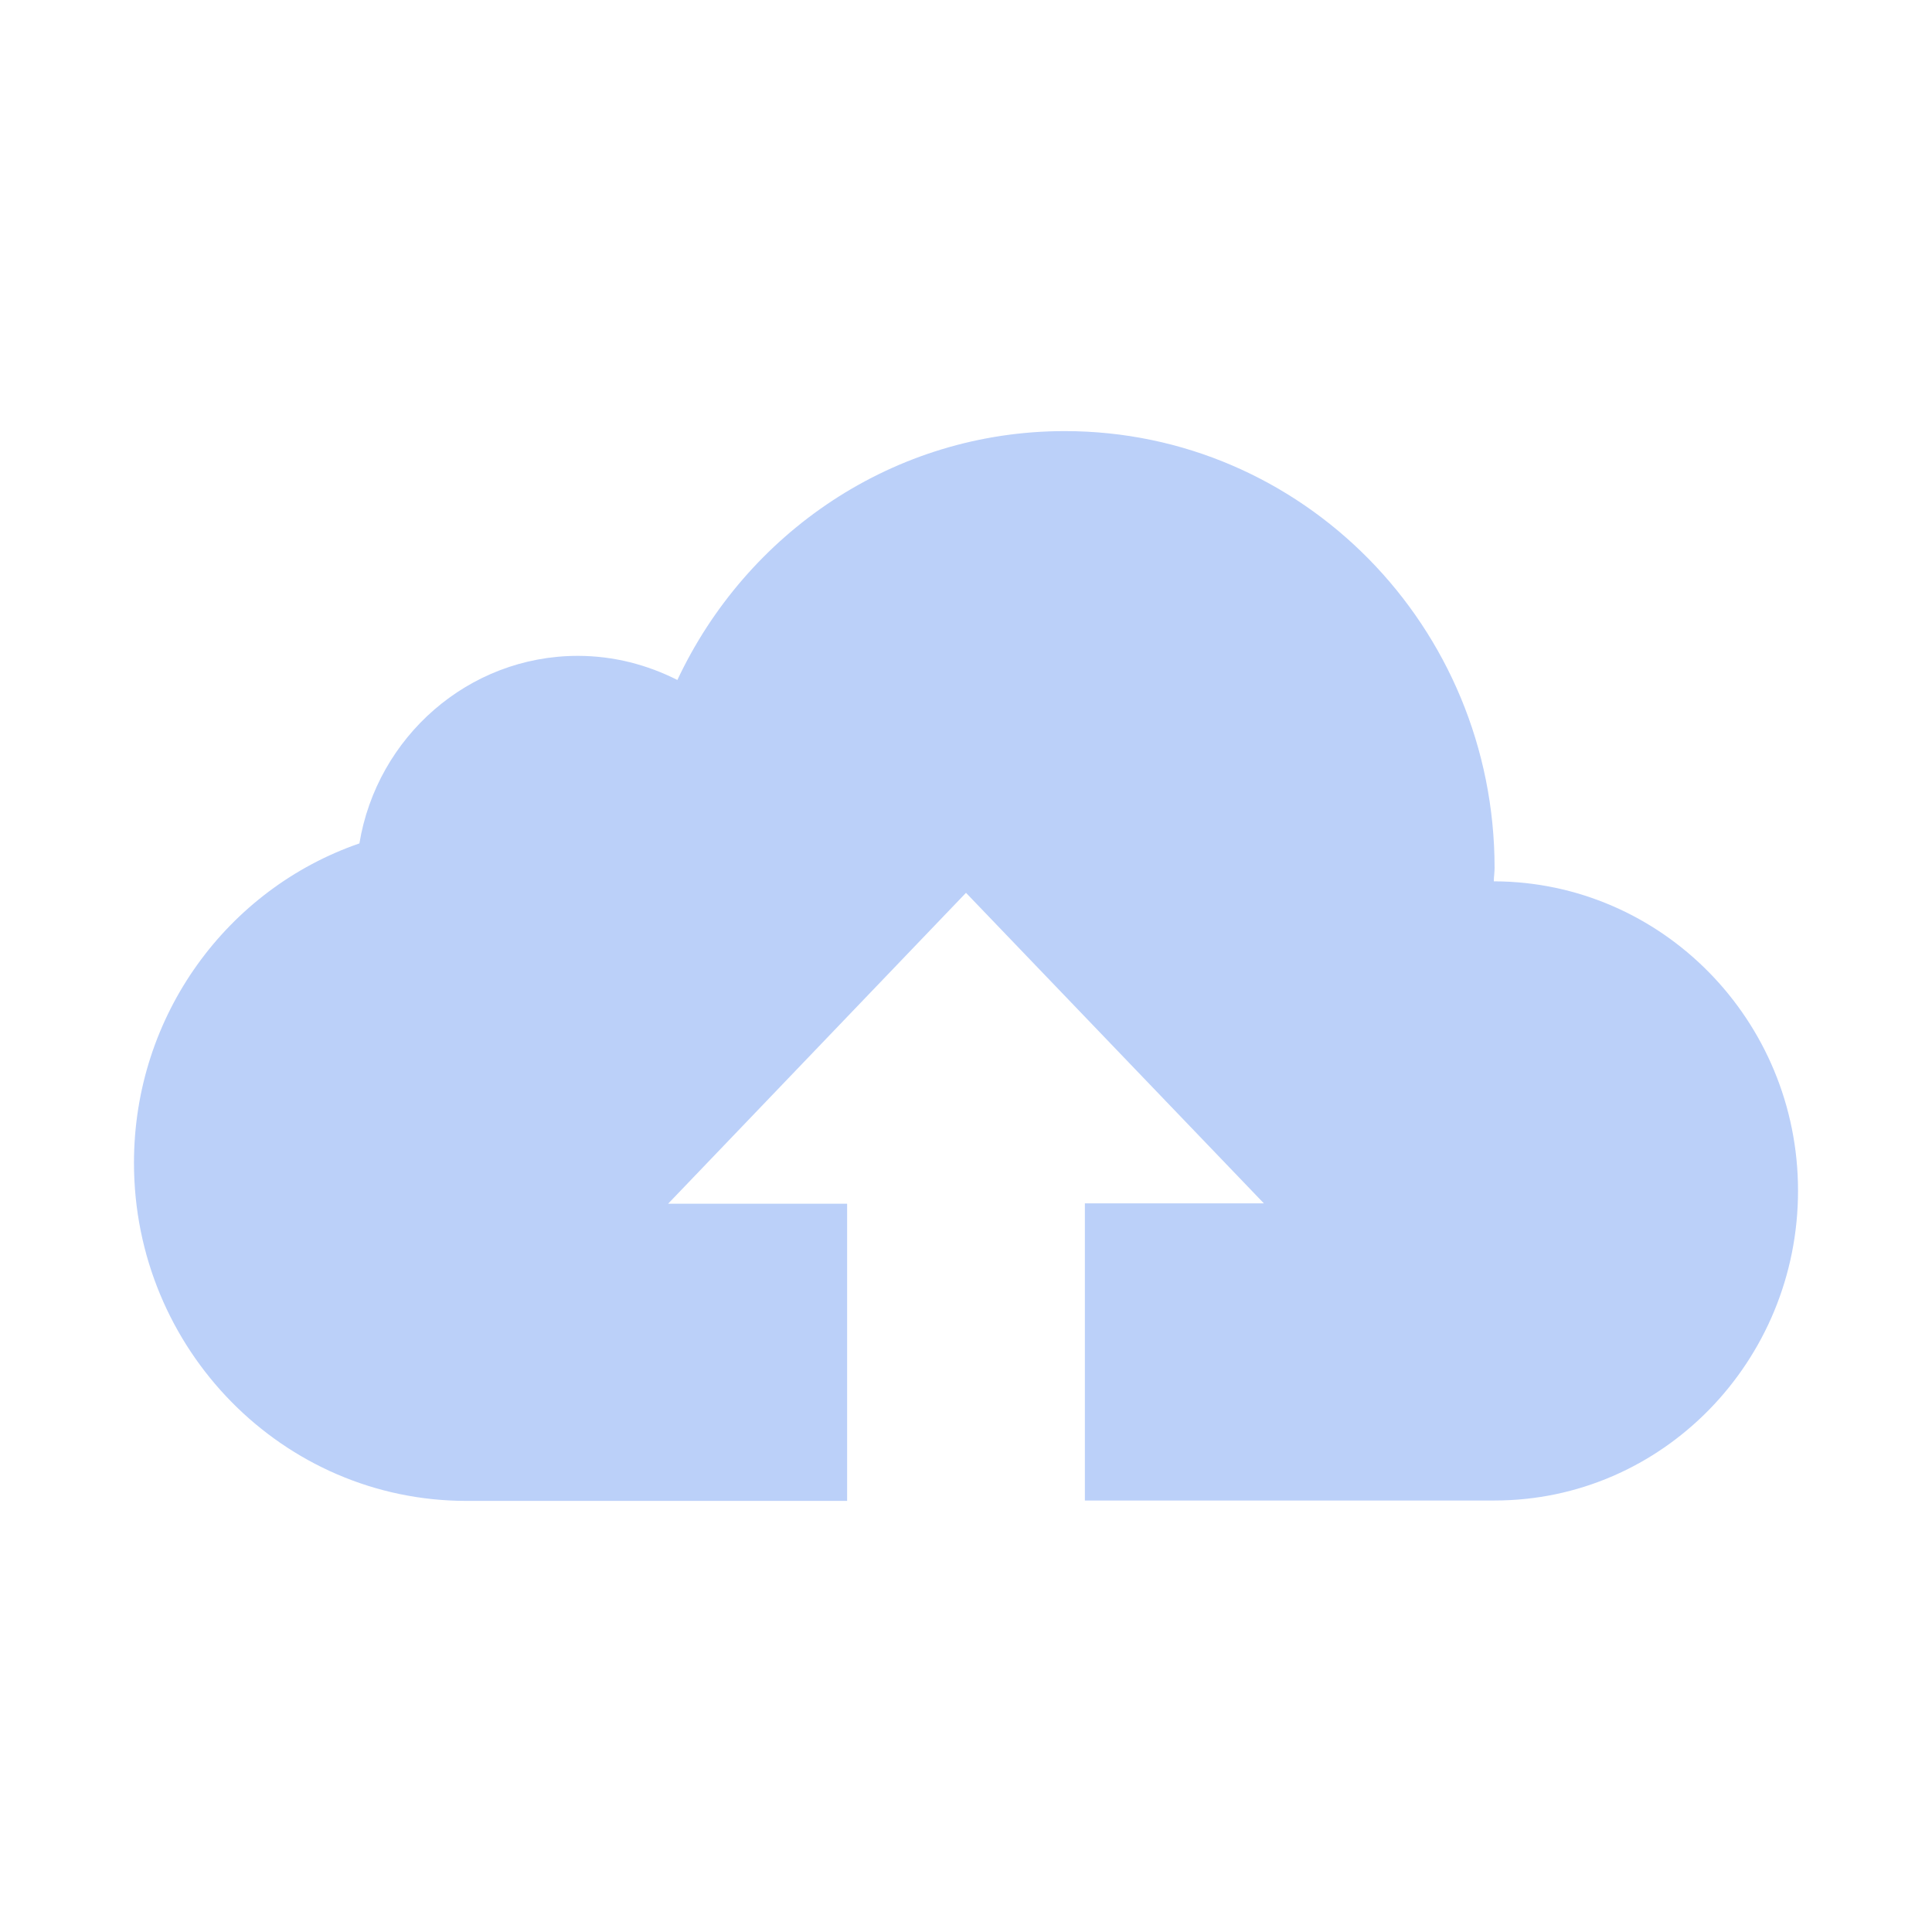
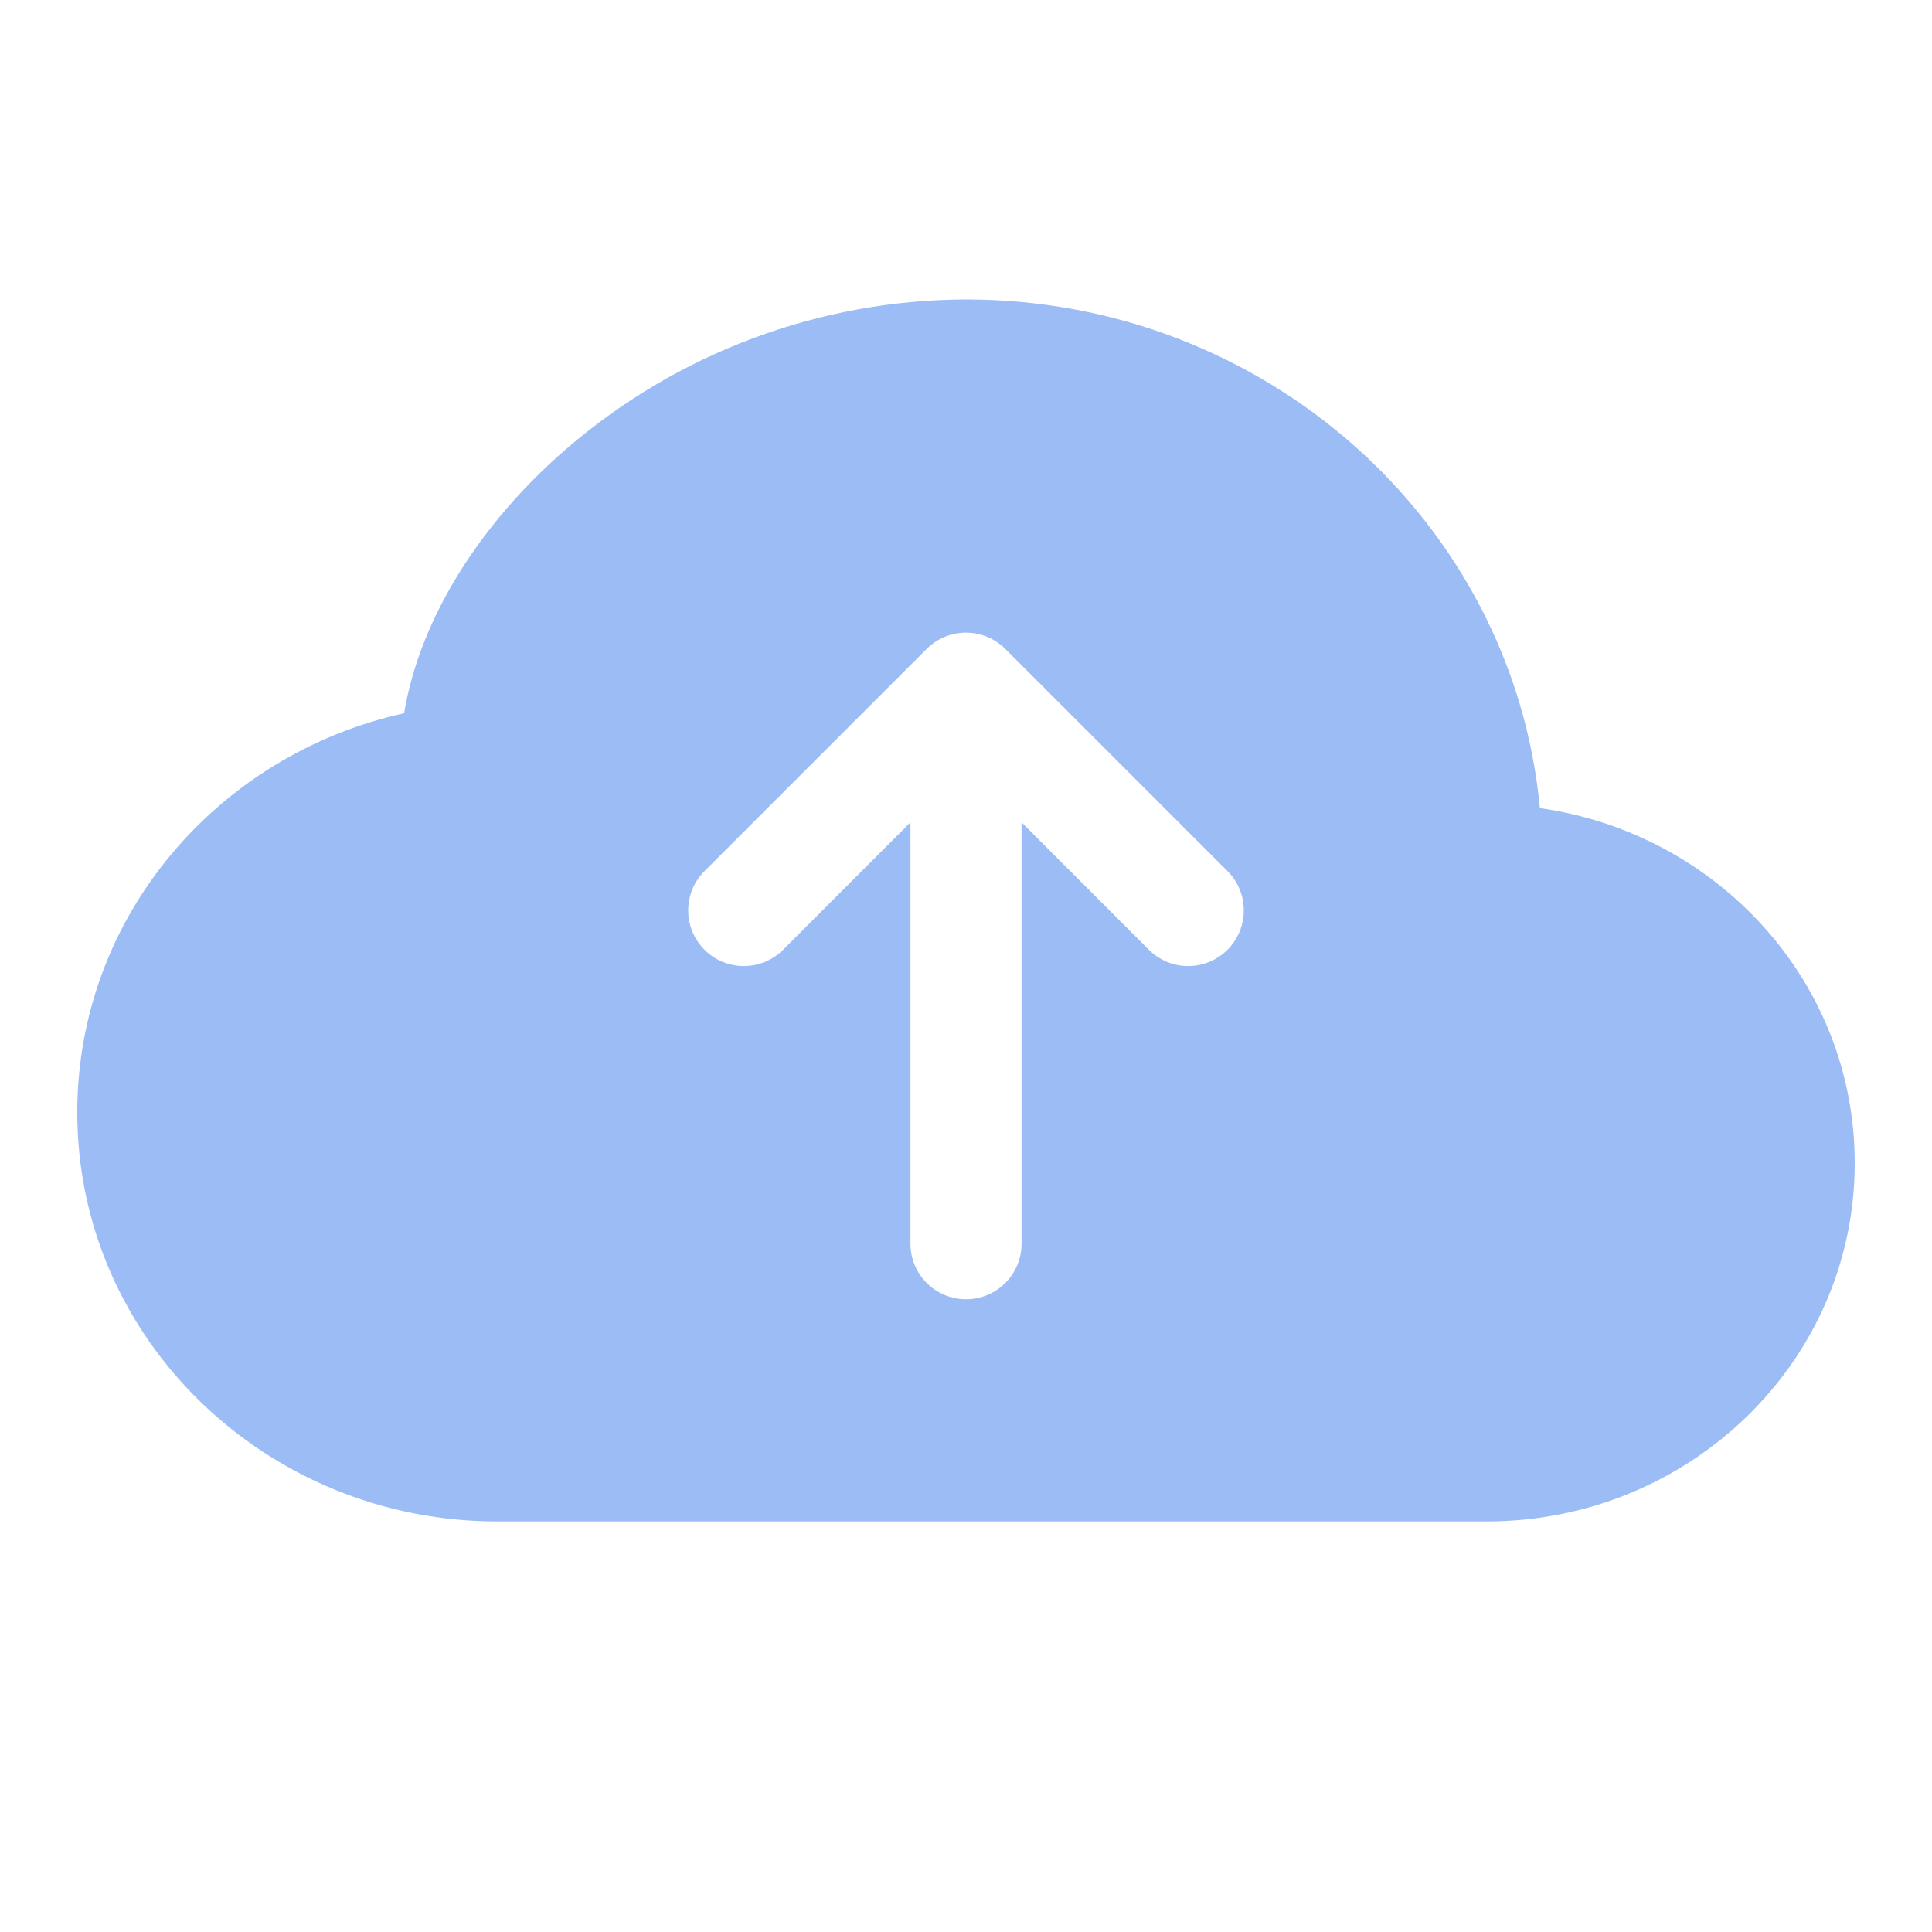
<svg xmlns="http://www.w3.org/2000/svg" width="64" height="64" viewBox="0 0 64 64" fill="none">
-   <path d="M49.485 29.195C49.485 29.047 49.51 28.899 49.51 28.752C49.51 20.753 43.136 14.281 35.273 14.281C29.601 14.281 24.728 17.653 22.439 22.525C21.443 22.021 20.323 21.726 19.142 21.726C15.512 21.726 12.485 24.42 11.906 27.939C7.551 29.441 4.438 33.612 4.438 38.522C4.438 44.698 9.372 49.719 15.45 49.719H28.062V39.875H22.132L32 29.576L41.868 39.863H35.938V49.706H49.51C55.071 49.706 59.562 45.092 59.562 39.444C59.562 33.797 55.047 29.207 49.485 29.195Z" fill="#1C63EB" fill-opacity="0.3" />
+   <g fill="#9bbcf5" transform="translate(2.56 2.56) scale(3.68)">
+     <path d="M8 2a5.53 5.53 0 0 0-3.594 1.342c-.766.66-1.321 1.52-1.464 2.383C1.266 6.095 0 7.555 0 9.318 0 11.366 1.708 13 3.781 13h8.906C14.502 13 16 11.57 16 9.773c0-1.636-1.242-2.969-2.834-3.194C12.923 3.999 10.69 2 8 2m2.354 5.146a.5.5 0 0 1-.708.708L8.5 6.707V10.5a.5.5 0 0 1-1 0V6.707L6.354 7.854a.5.5 0 1 1-.708-.708l2-2a.5.5 0 0 1 .708 0z" />
+   </g>
</svg>
